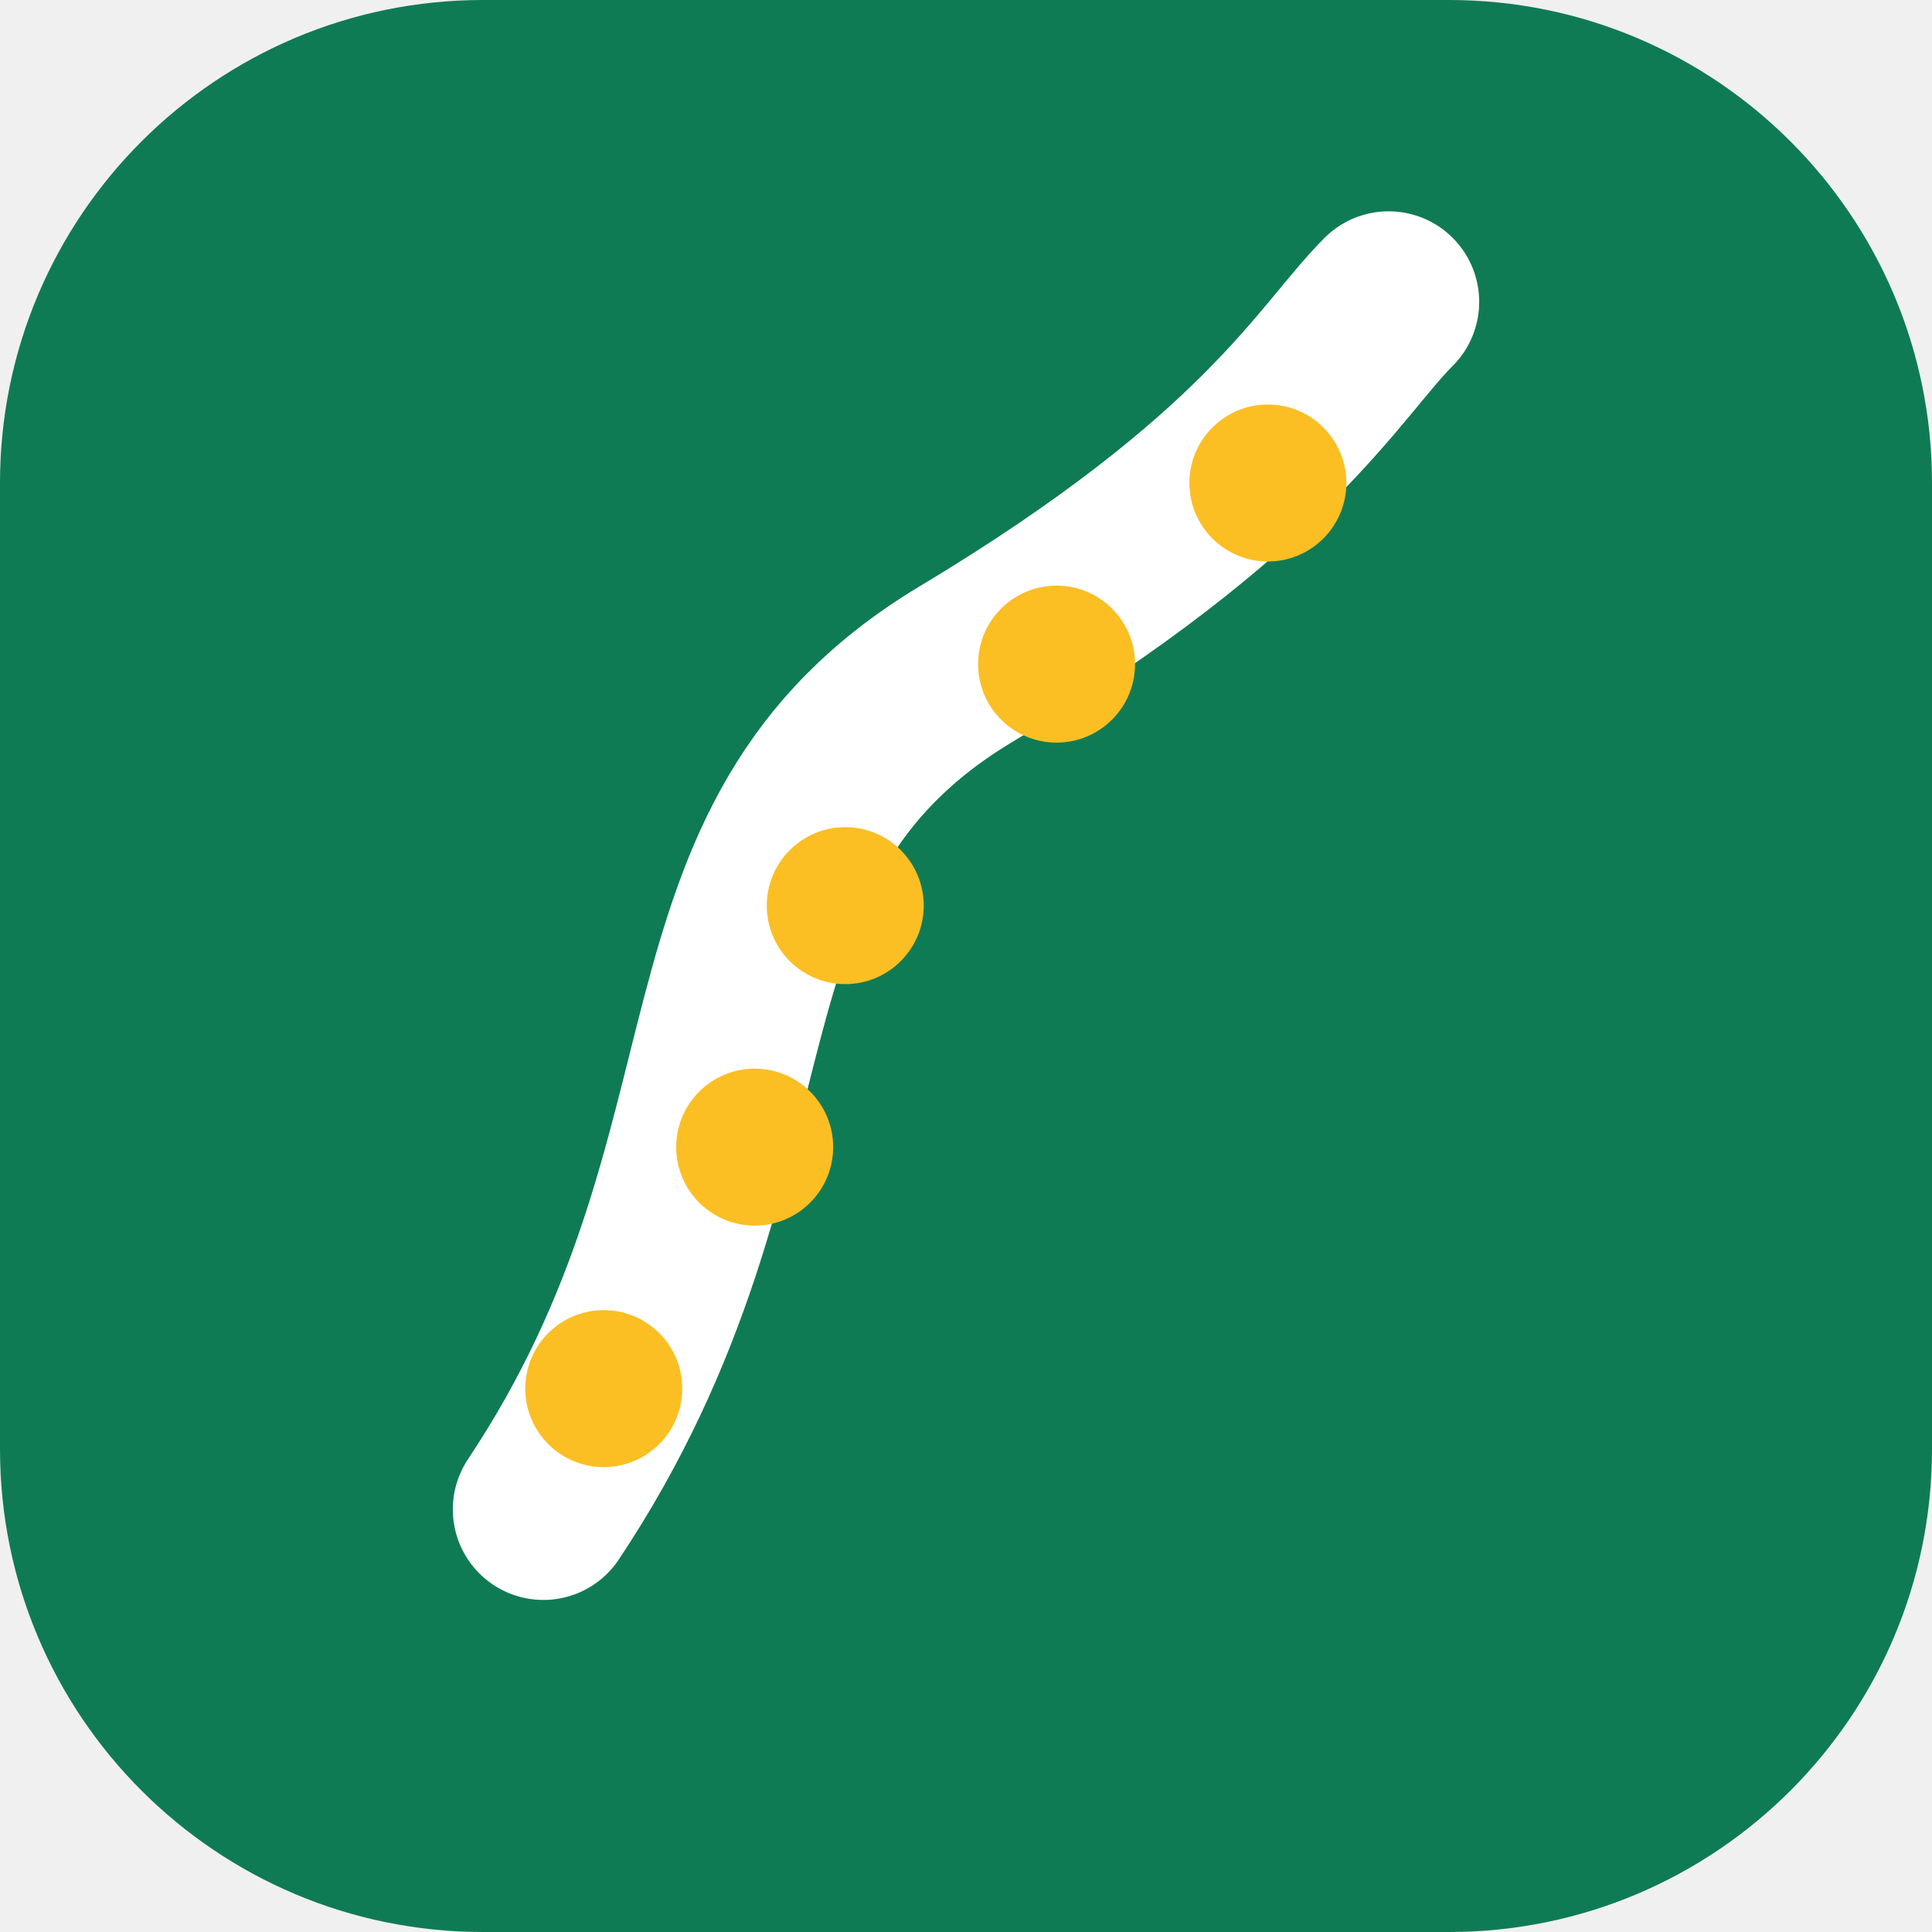
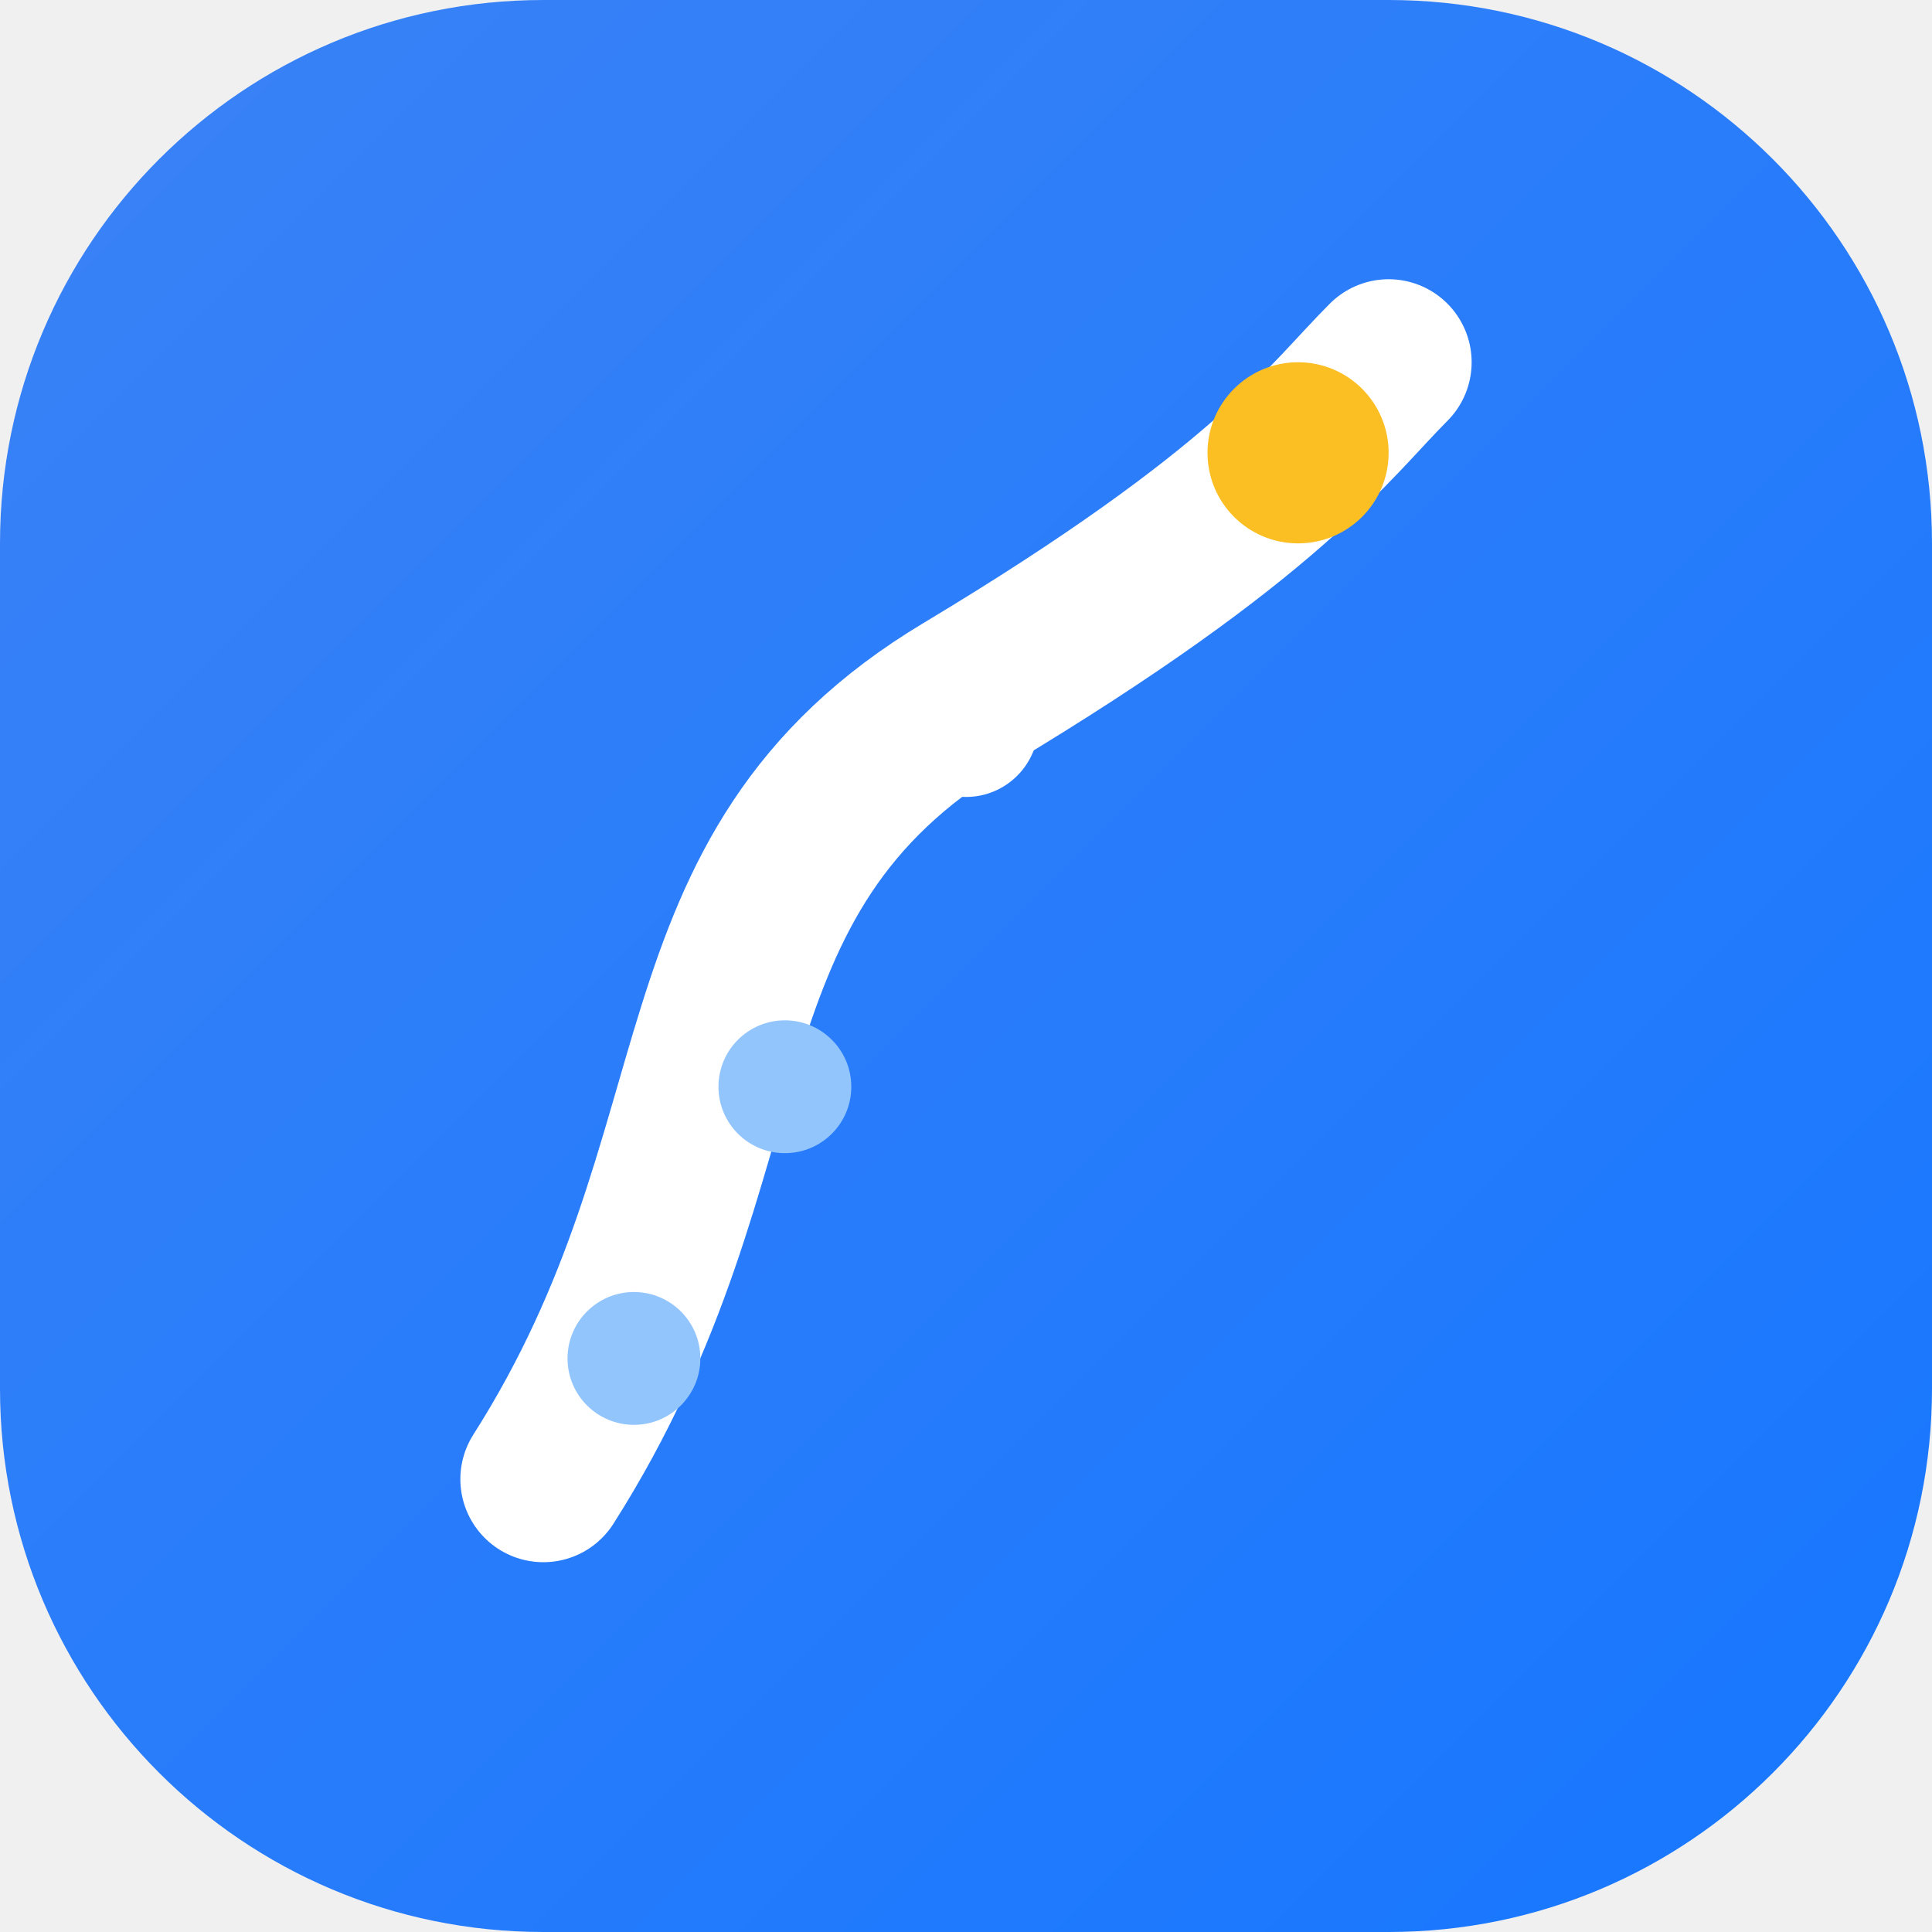
<svg xmlns="http://www.w3.org/2000/svg" viewBox="0 0 64 64">
-   <rect width="64" height="64" rx="16" fill="#0f7b55" />
-   <path d="M18 50 C 26 38, 22 28, 32 22 S 44 12, 46 10" fill="none" stroke="#fff" stroke-width="6" stroke-linecap="round" />
-   <circle cx="46" cy="10" r="0" fill="#fff" />
-   <g fill="#fbbf24">
-     <circle cx="20" cy="46" r="2.6" />
-     <circle cx="25" cy="38" r="2.6" />
-     <circle cx="28" cy="30" r="2.6" />
-     <circle cx="35" cy="22" r="2.6" />
-     <circle cx="42" cy="16" r="2.6" />
-   </g>
+   <defs>
+     <linearGradient id="g" x1="0" y1="0" x2="1" y2="1">
+       <stop offset="0%" stop-color="#3b82f6" />
+       <stop offset="100%" stop-color="#1677ff" />
+     </linearGradient>
+   </defs>
+   <rect width="64" height="64" rx="18" fill="url(#g)" />
+   <path d="M18 49 C 25 38, 22 29, 32 23 S 44 14, 46 12" fill="none" stroke="#ffffff" stroke-width="5.5" stroke-linecap="round" />
+   <circle cx="21" cy="45" r="2.2" fill="#93c5fd" />
+   <circle cx="26" cy="36" r="2.2" fill="#93c5fd" />
+   <circle cx="32" cy="24" r="2.4" fill="#ffffff" />
+   <circle cx="43" cy="15" r="3" fill="#fbbf24" />
</svg>
